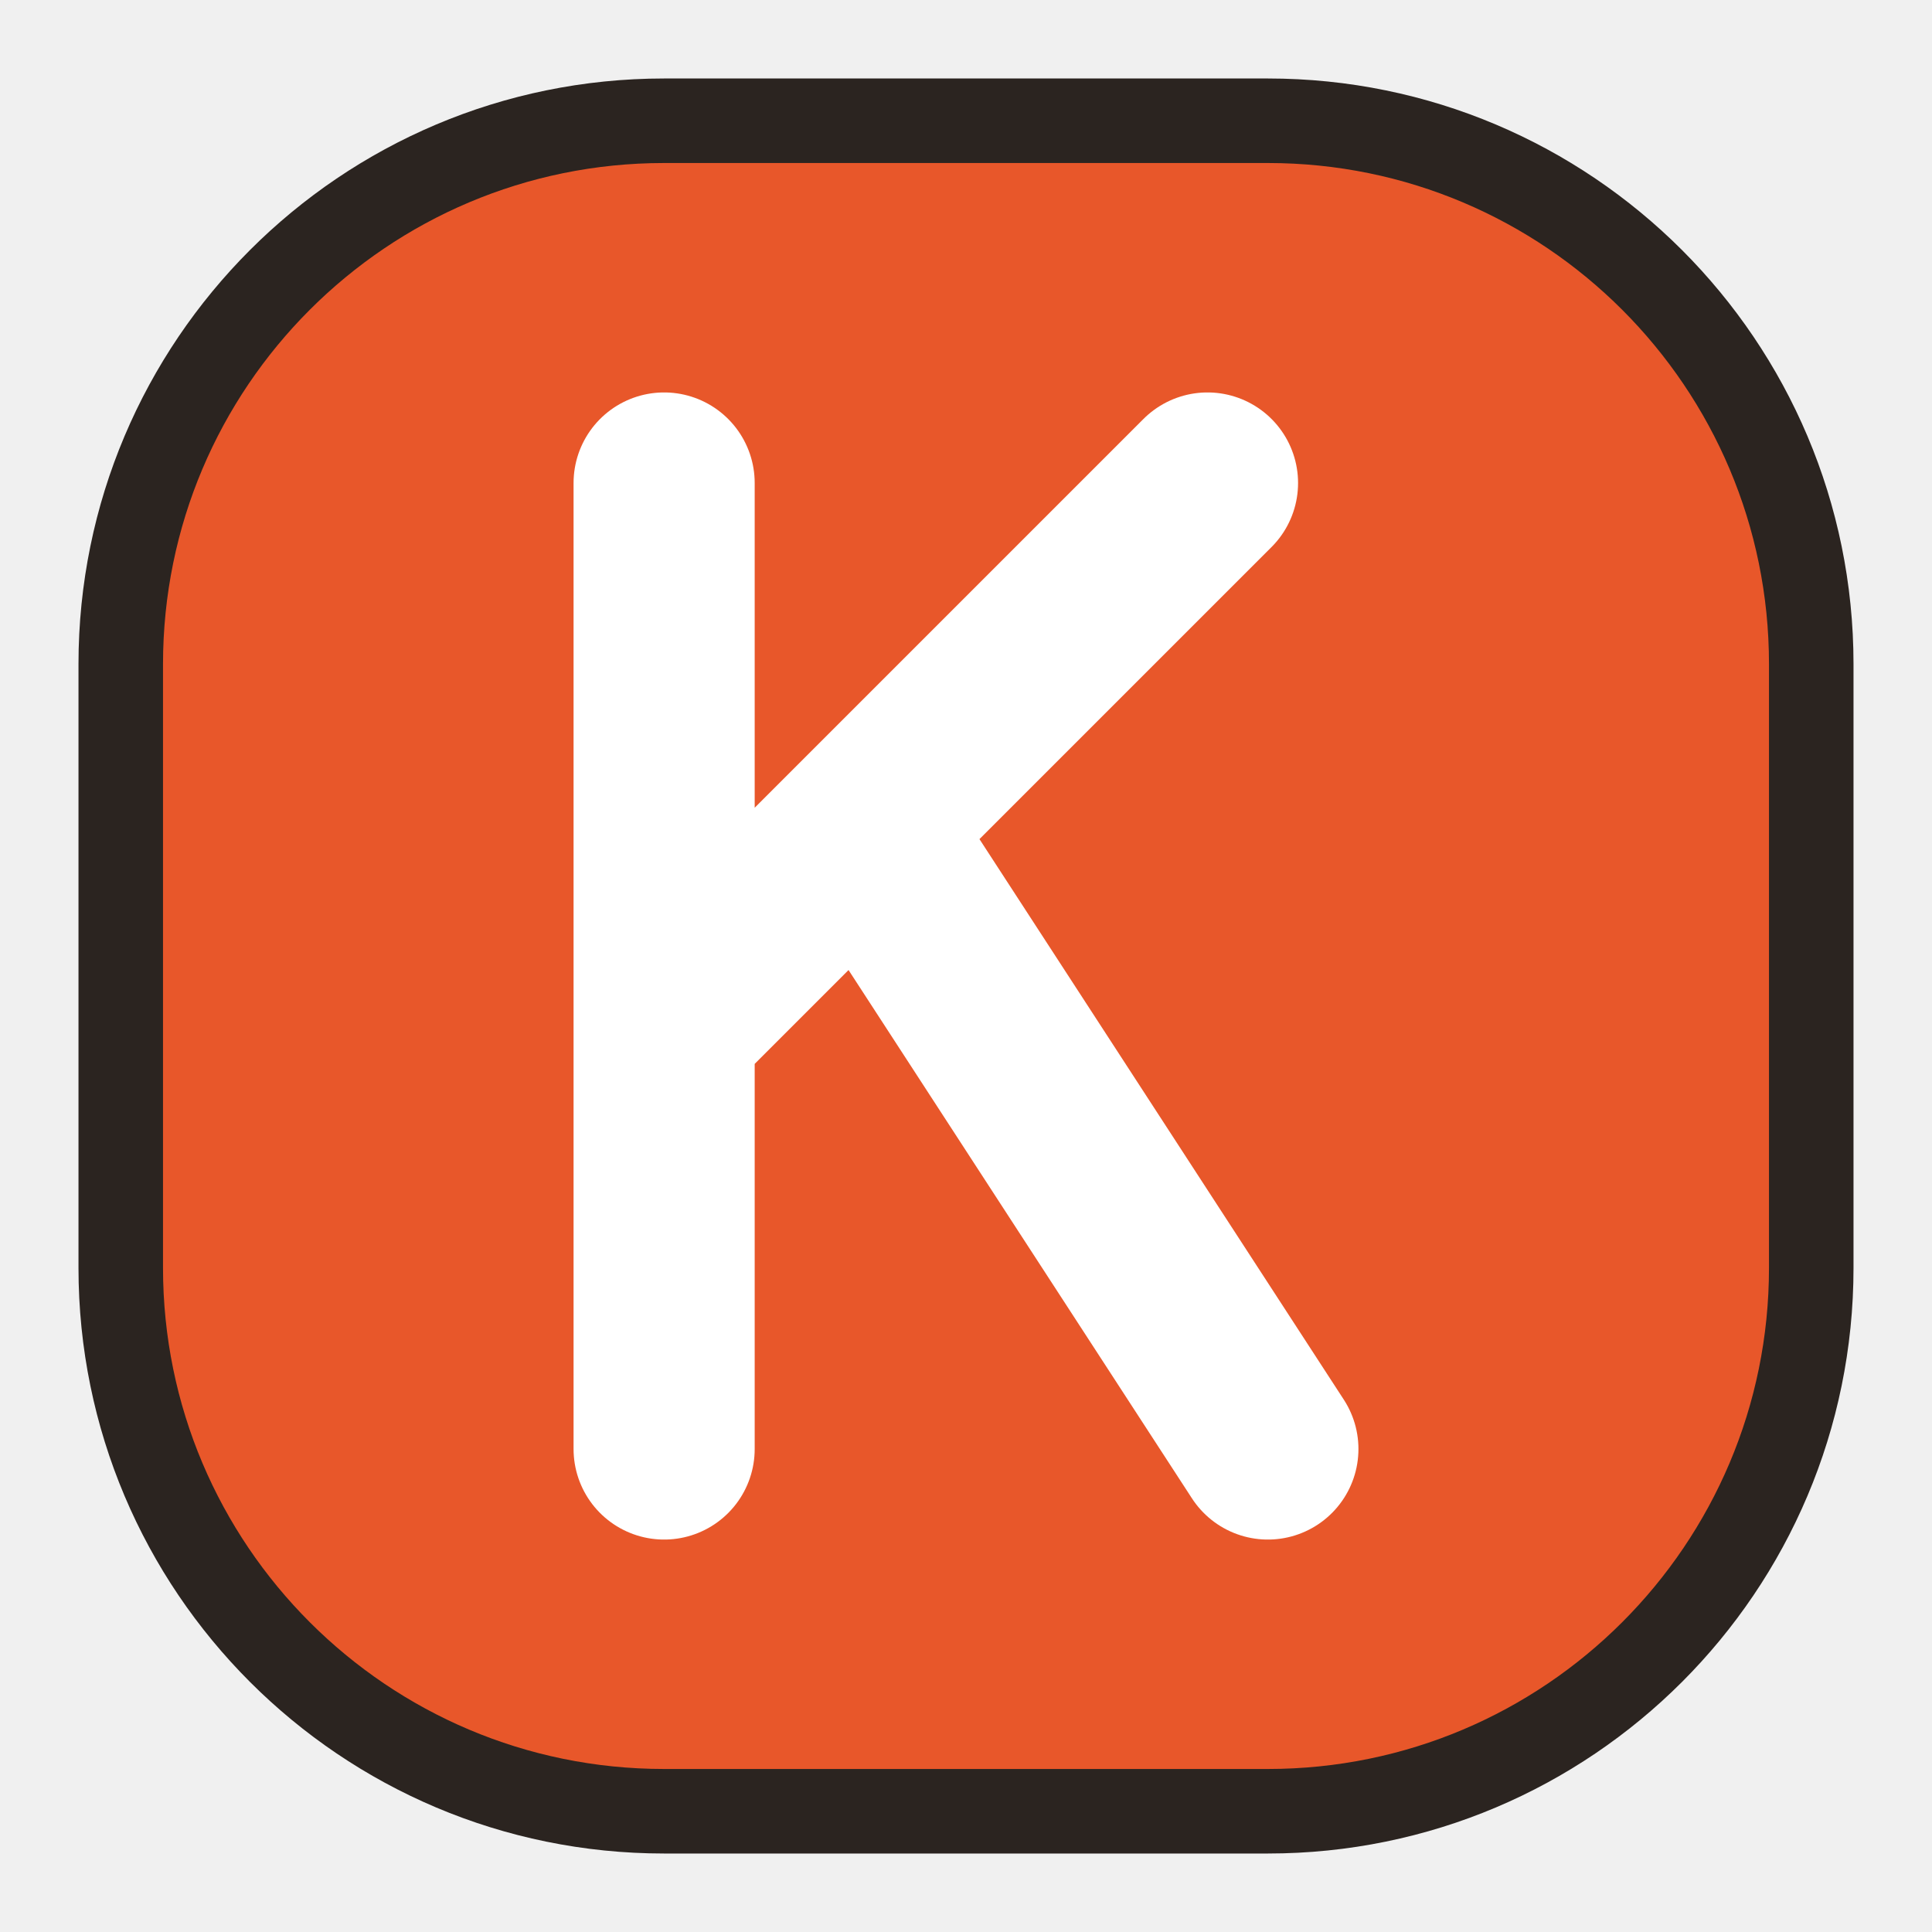
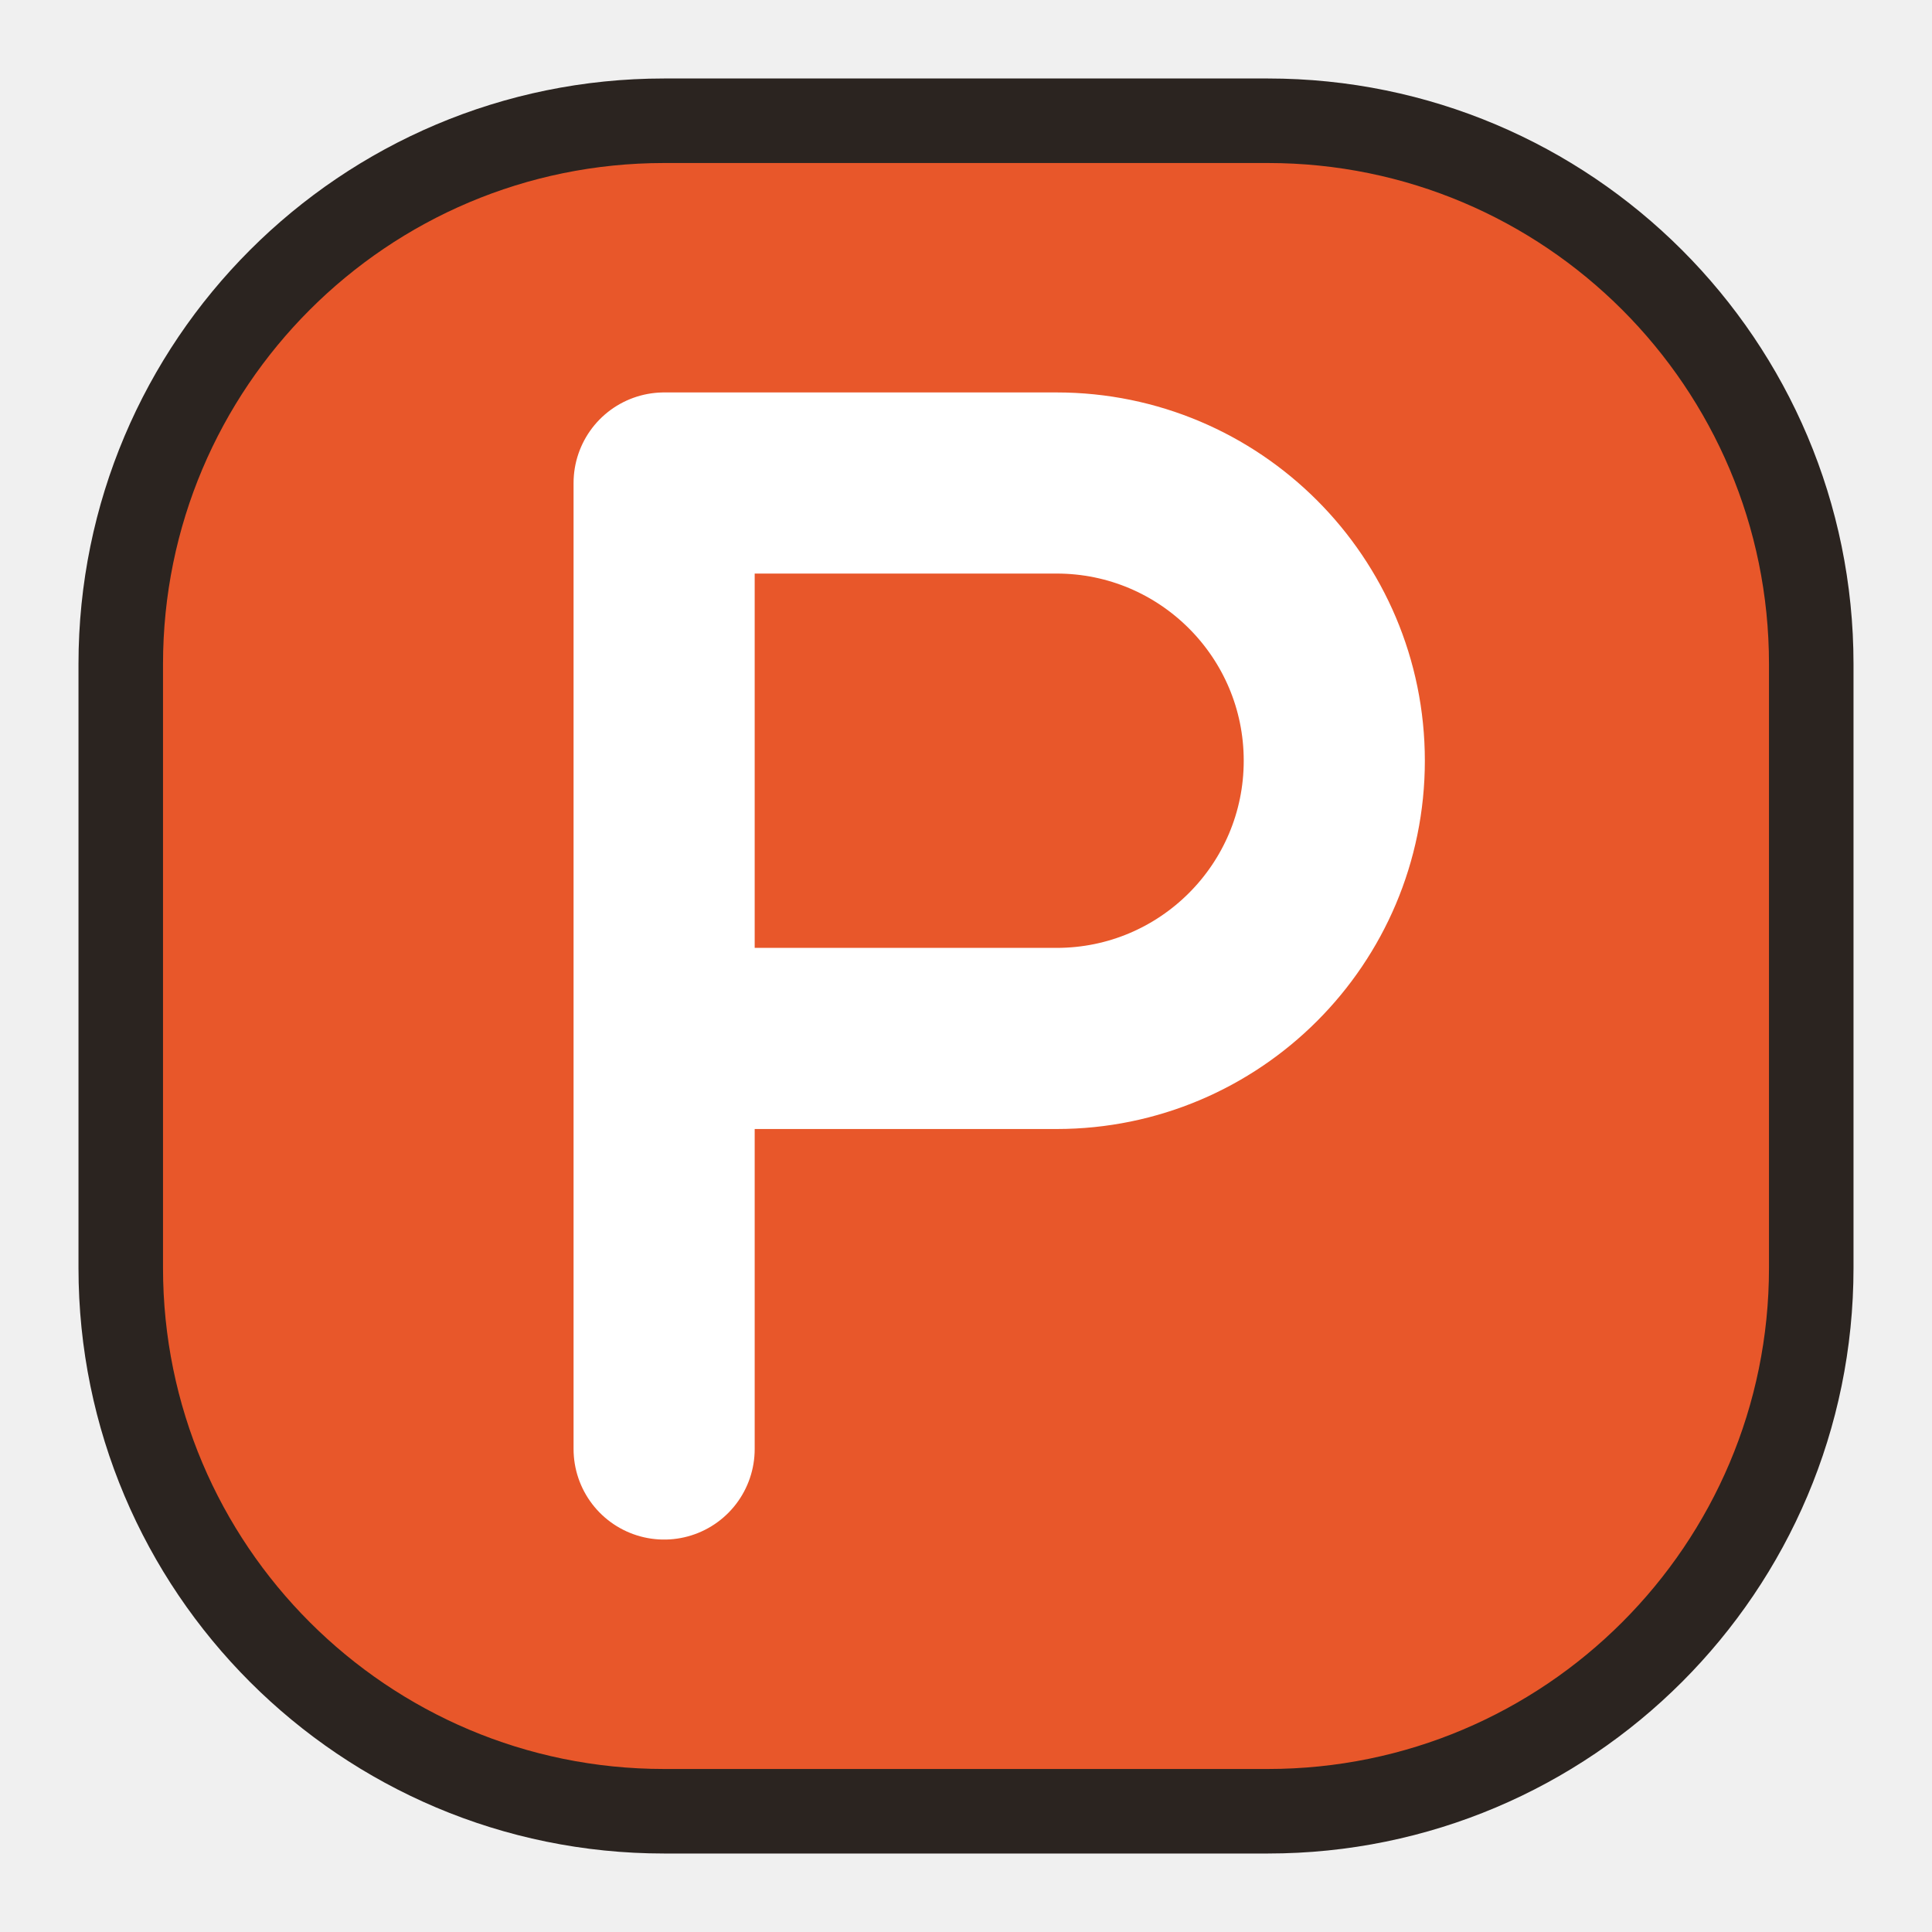
<svg xmlns="http://www.w3.org/2000/svg" width="1024" height="1024" viewBox="0 0 32 32">
  <rect x="2" y="2" width="28" height="28" rx="9" fill="#e8572a" stroke="#2b2420" stroke-width="1.4" />
-   <path d="M11 8v16M11 17l9-9M14.5 14l6.5 10" fill="none" stroke="#fff" stroke-width="3" stroke-linecap="round" stroke-linejoin="round" />
+   <path d="M11 24V8h6.5a4.6 4.6 0 0 1 0 9.2H11" fill="none" stroke="#fff" stroke-width="3" stroke-linecap="round" stroke-linejoin="round" />
</svg>
